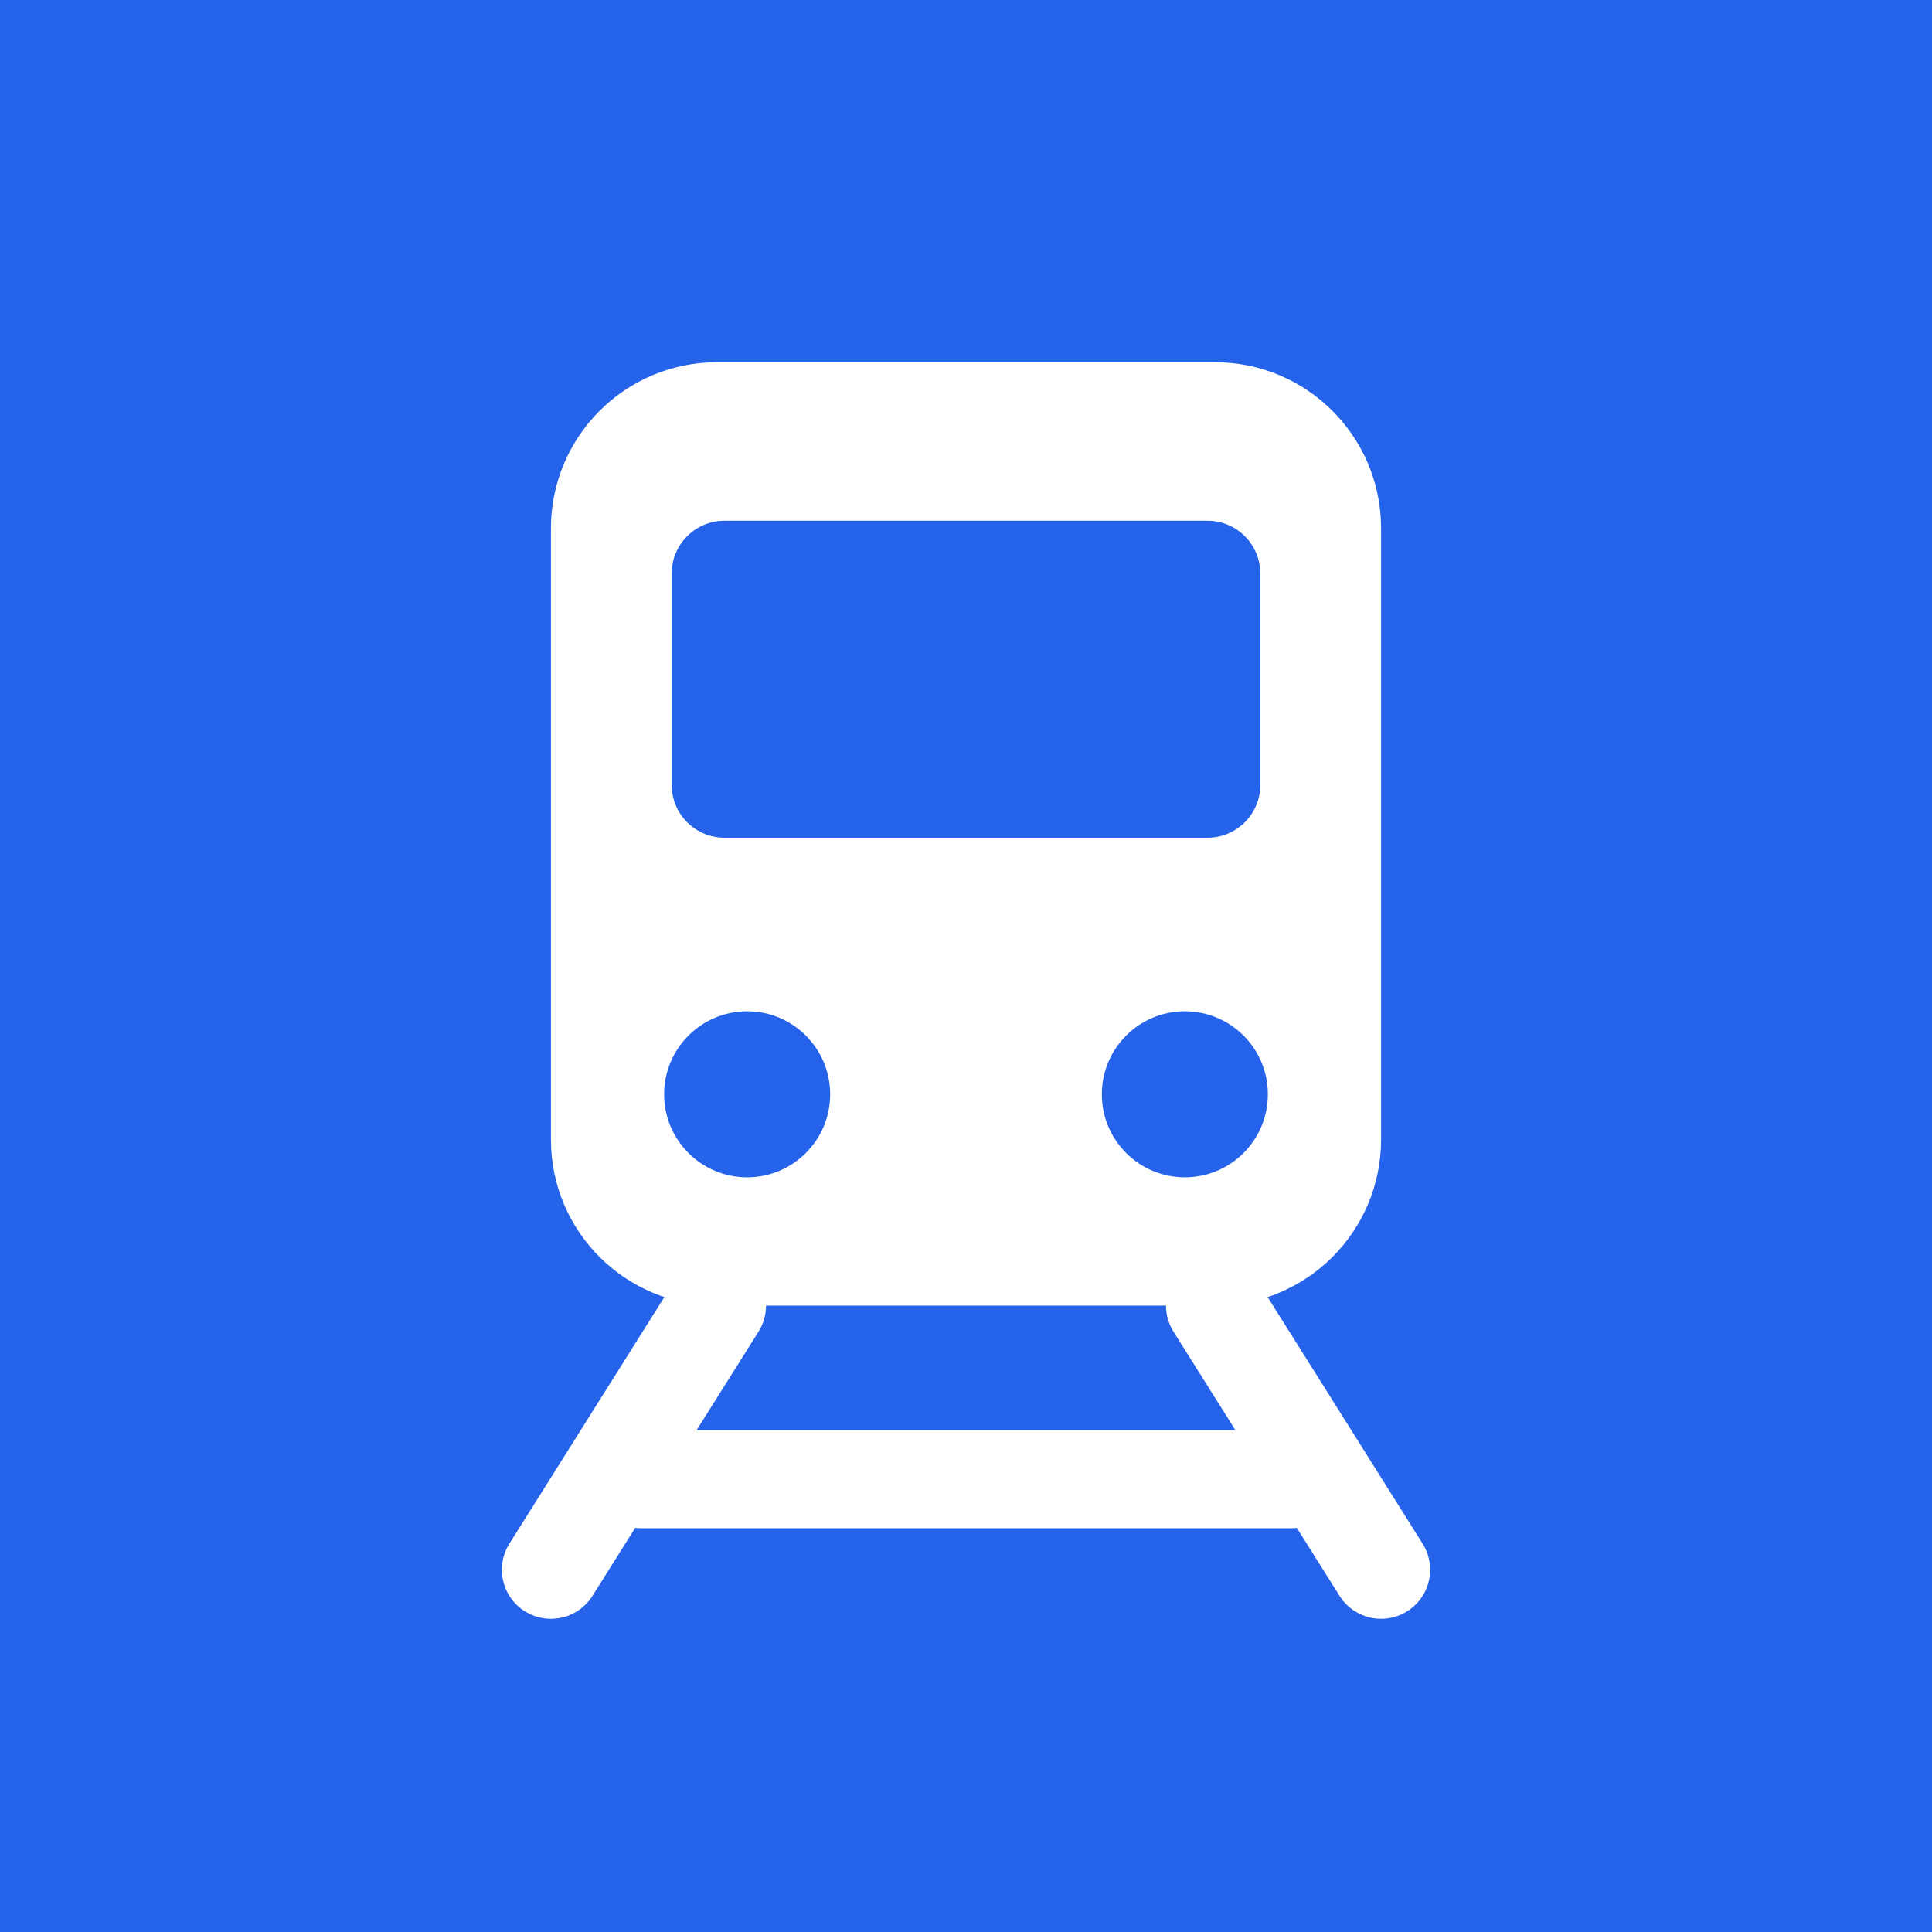
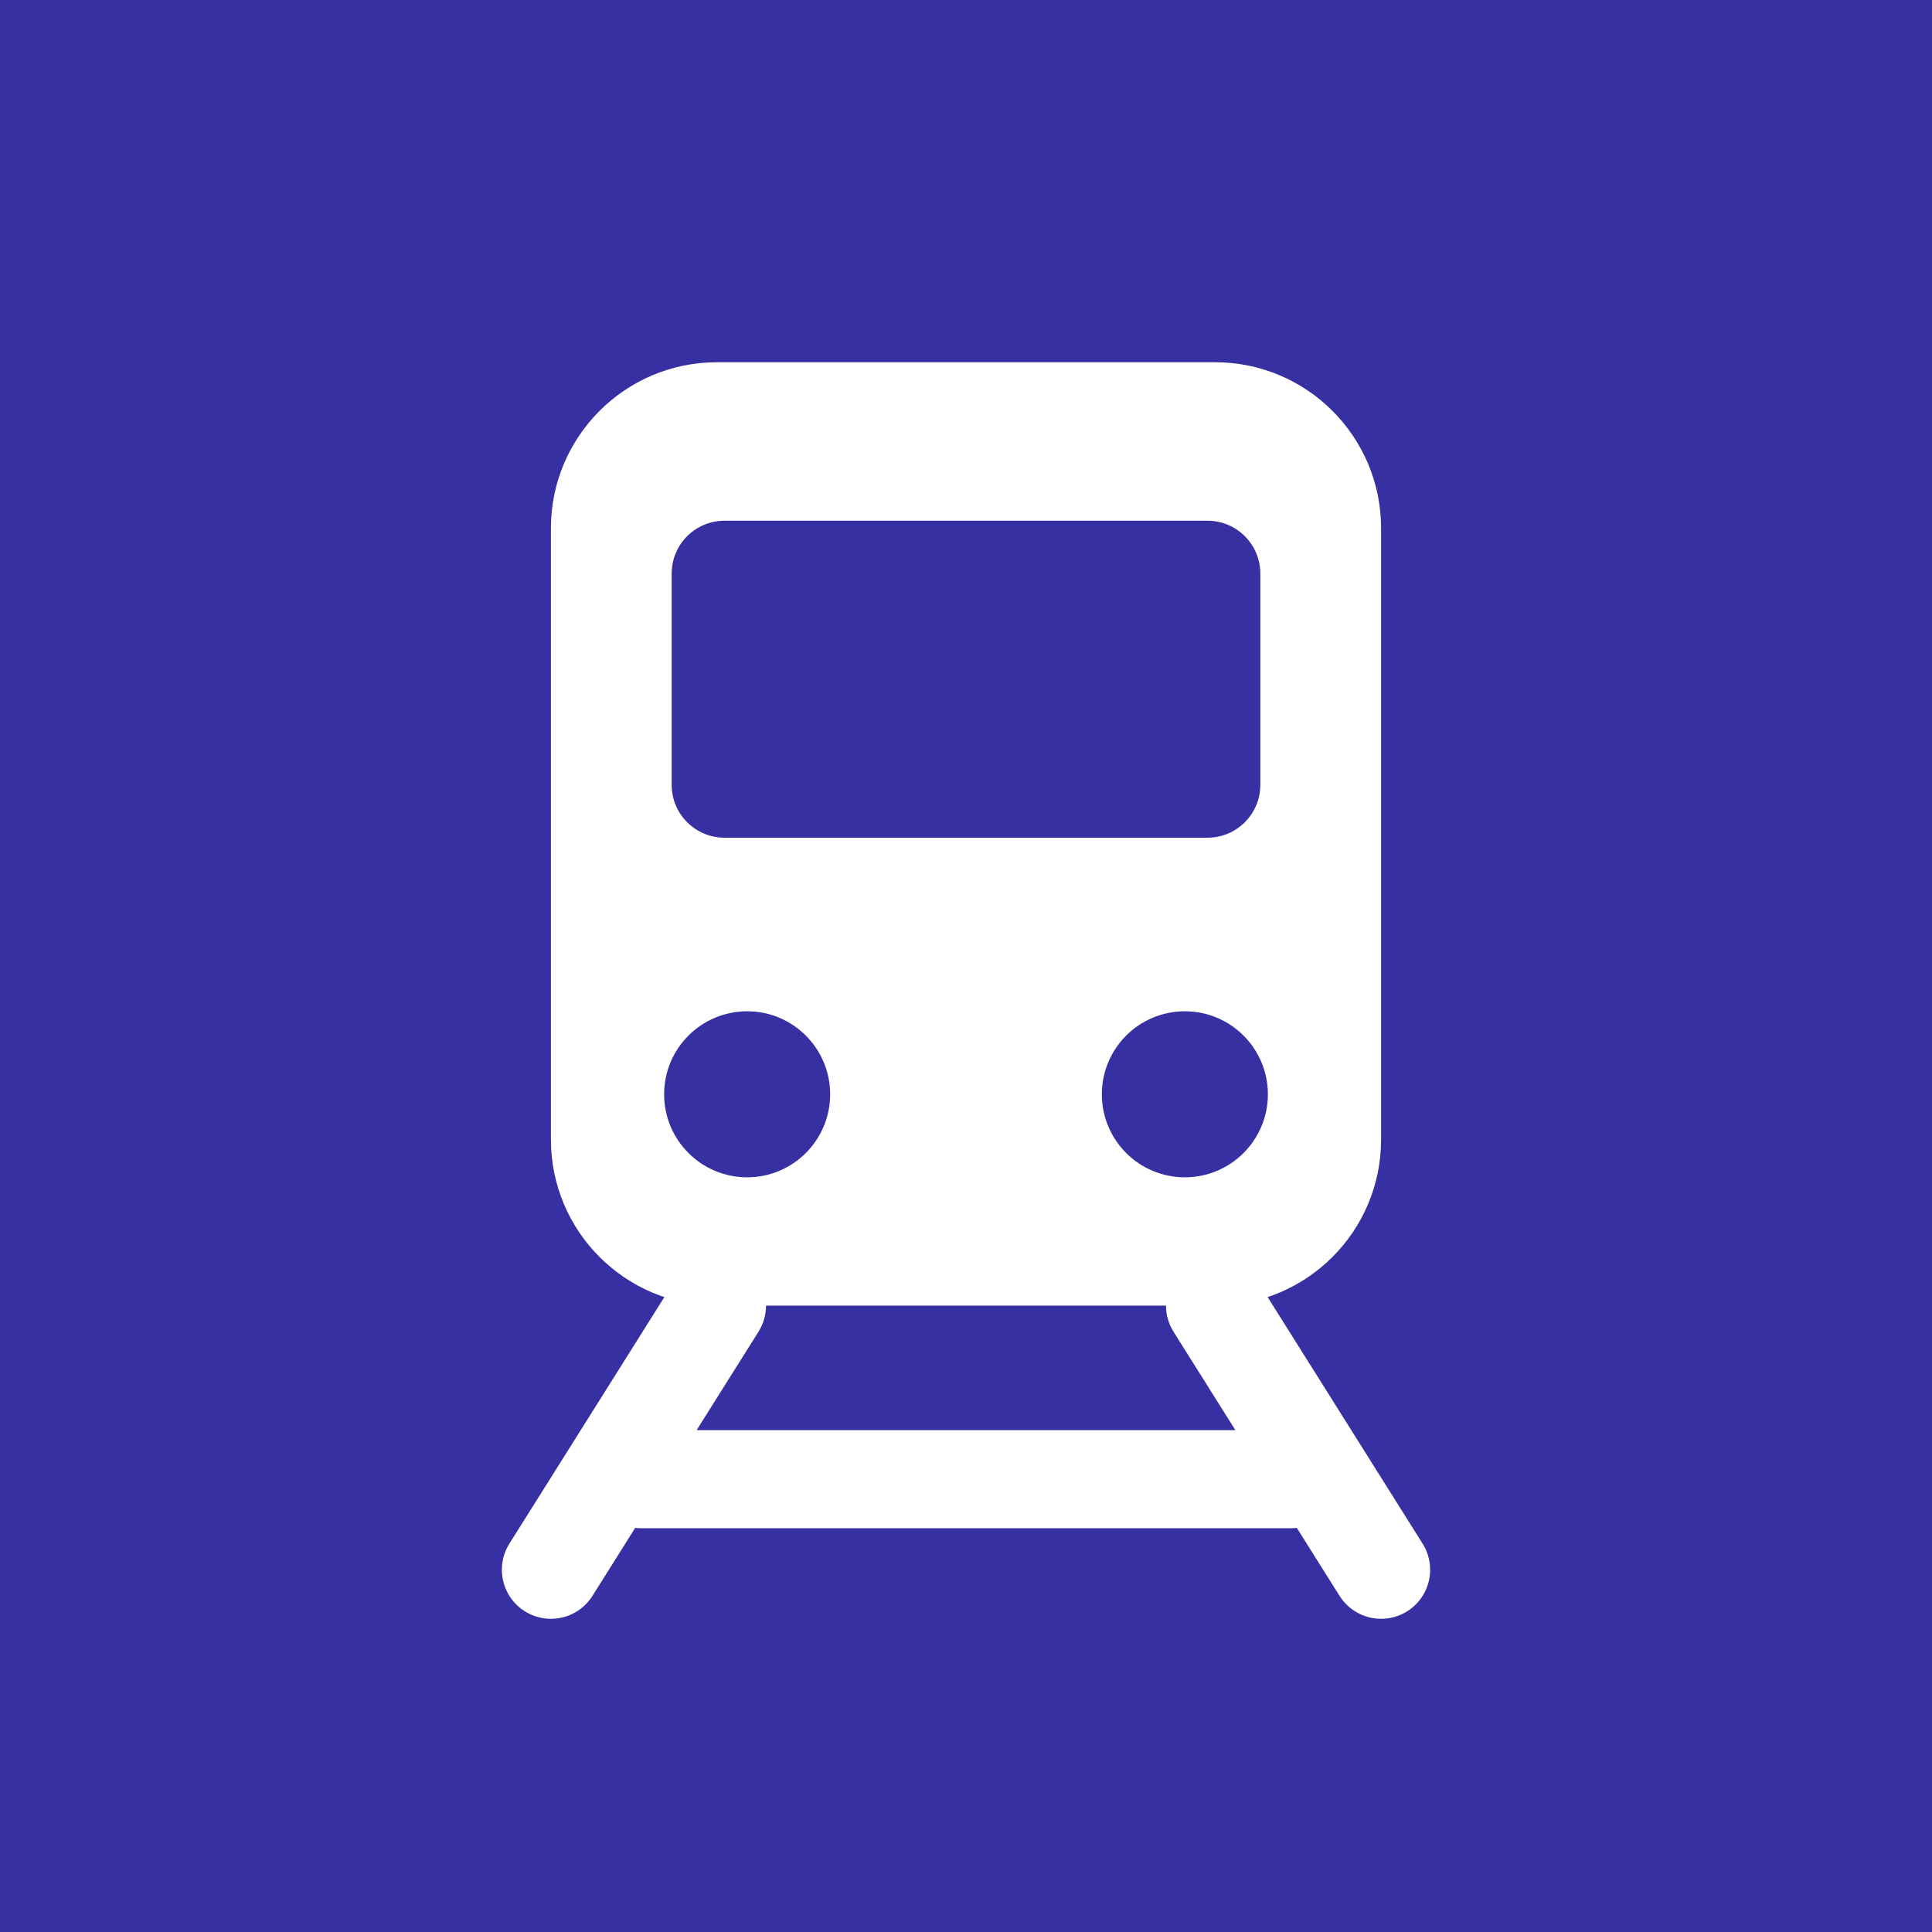
<svg xmlns="http://www.w3.org/2000/svg" viewBox="0 0 512 512">
-   <rect width="512" height="512" fill="#2563eb" />
+   <rect width="512" height="512" fill="#3730a3" />
  <g fill="#fff">
    <rect x="146" y="96" width="220" height="250" rx="44" />
  </g>
-   <rect x="178" y="138" width="156" height="84" rx="14" fill="#2563eb" />
-   <circle cx="198" cy="290" r="22" fill="#2563eb" />
-   <circle cx="314" cy="290" r="22" fill="#2563eb" />
+   <rect x="178" y="138" width="156" height="84" rx="14" fill="#3730a3" />
+   <circle cx="198" cy="290" r="22" fill="#3730a3" />
+   <circle cx="314" cy="290" r="22" fill="#3730a3" />
  <path d="M190 346l-44 70M322 346l44 70M170 392h172" stroke="#fff" stroke-width="26" stroke-linecap="round" />
</svg>
